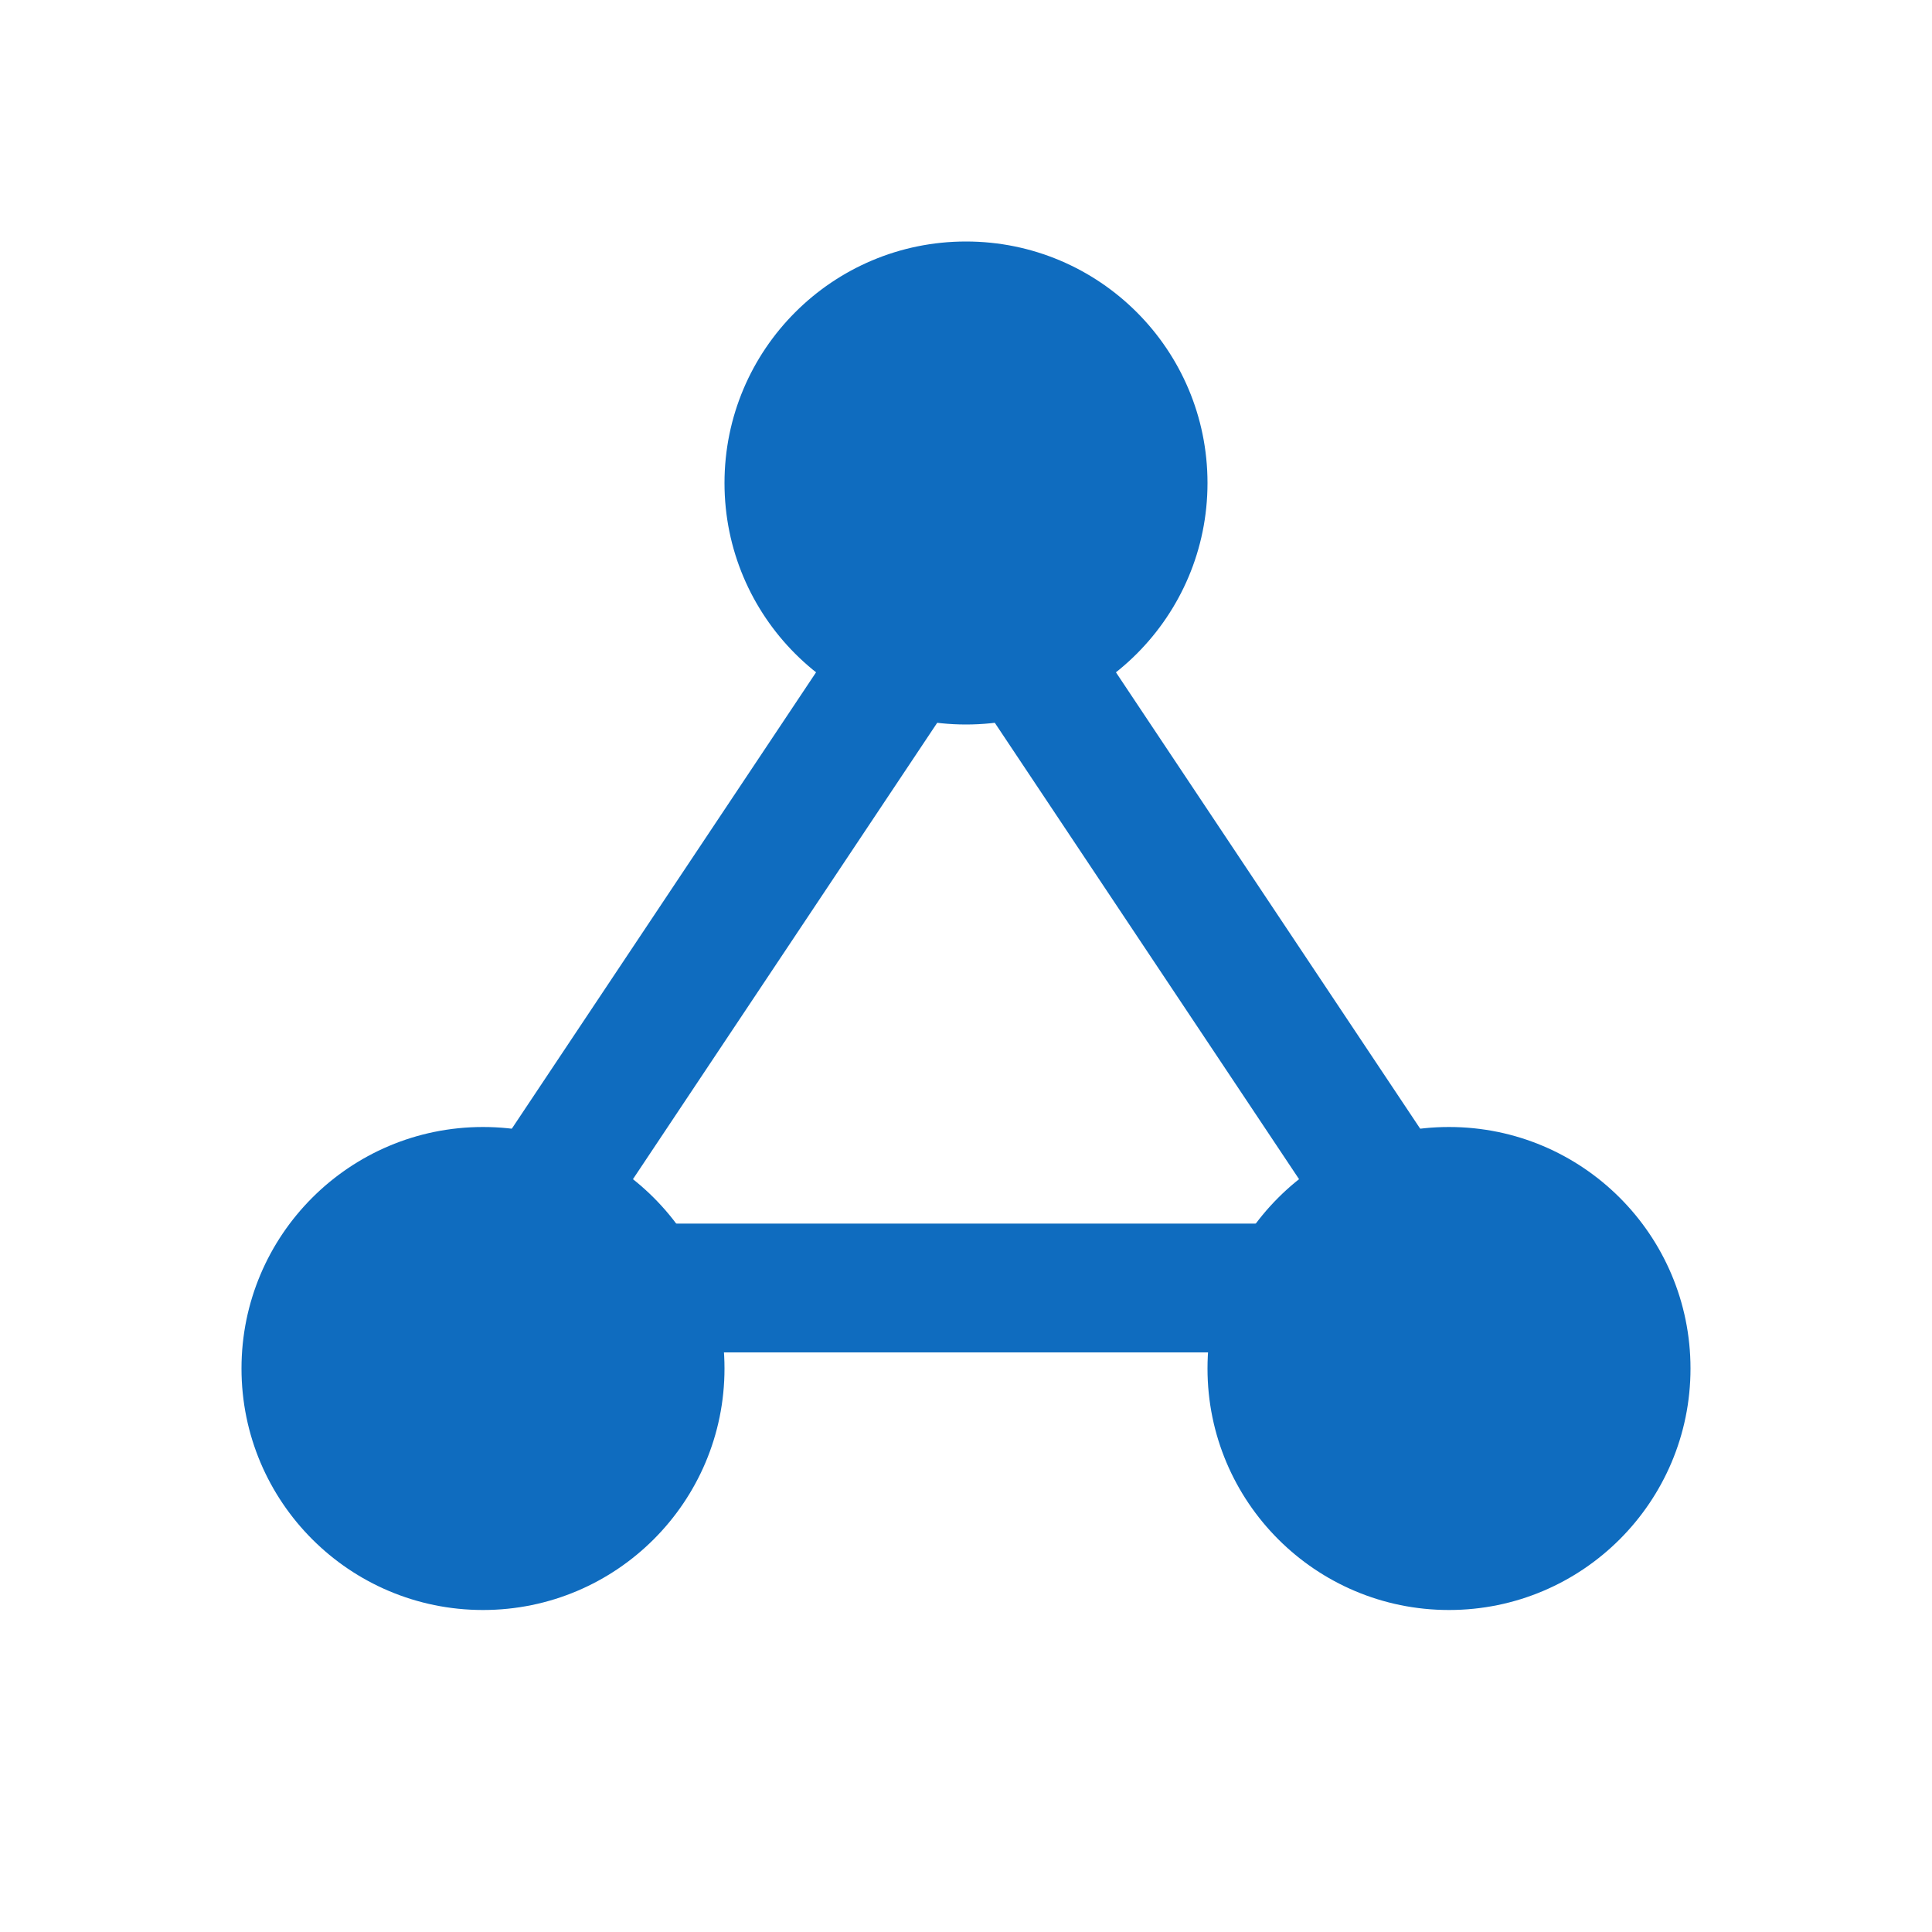
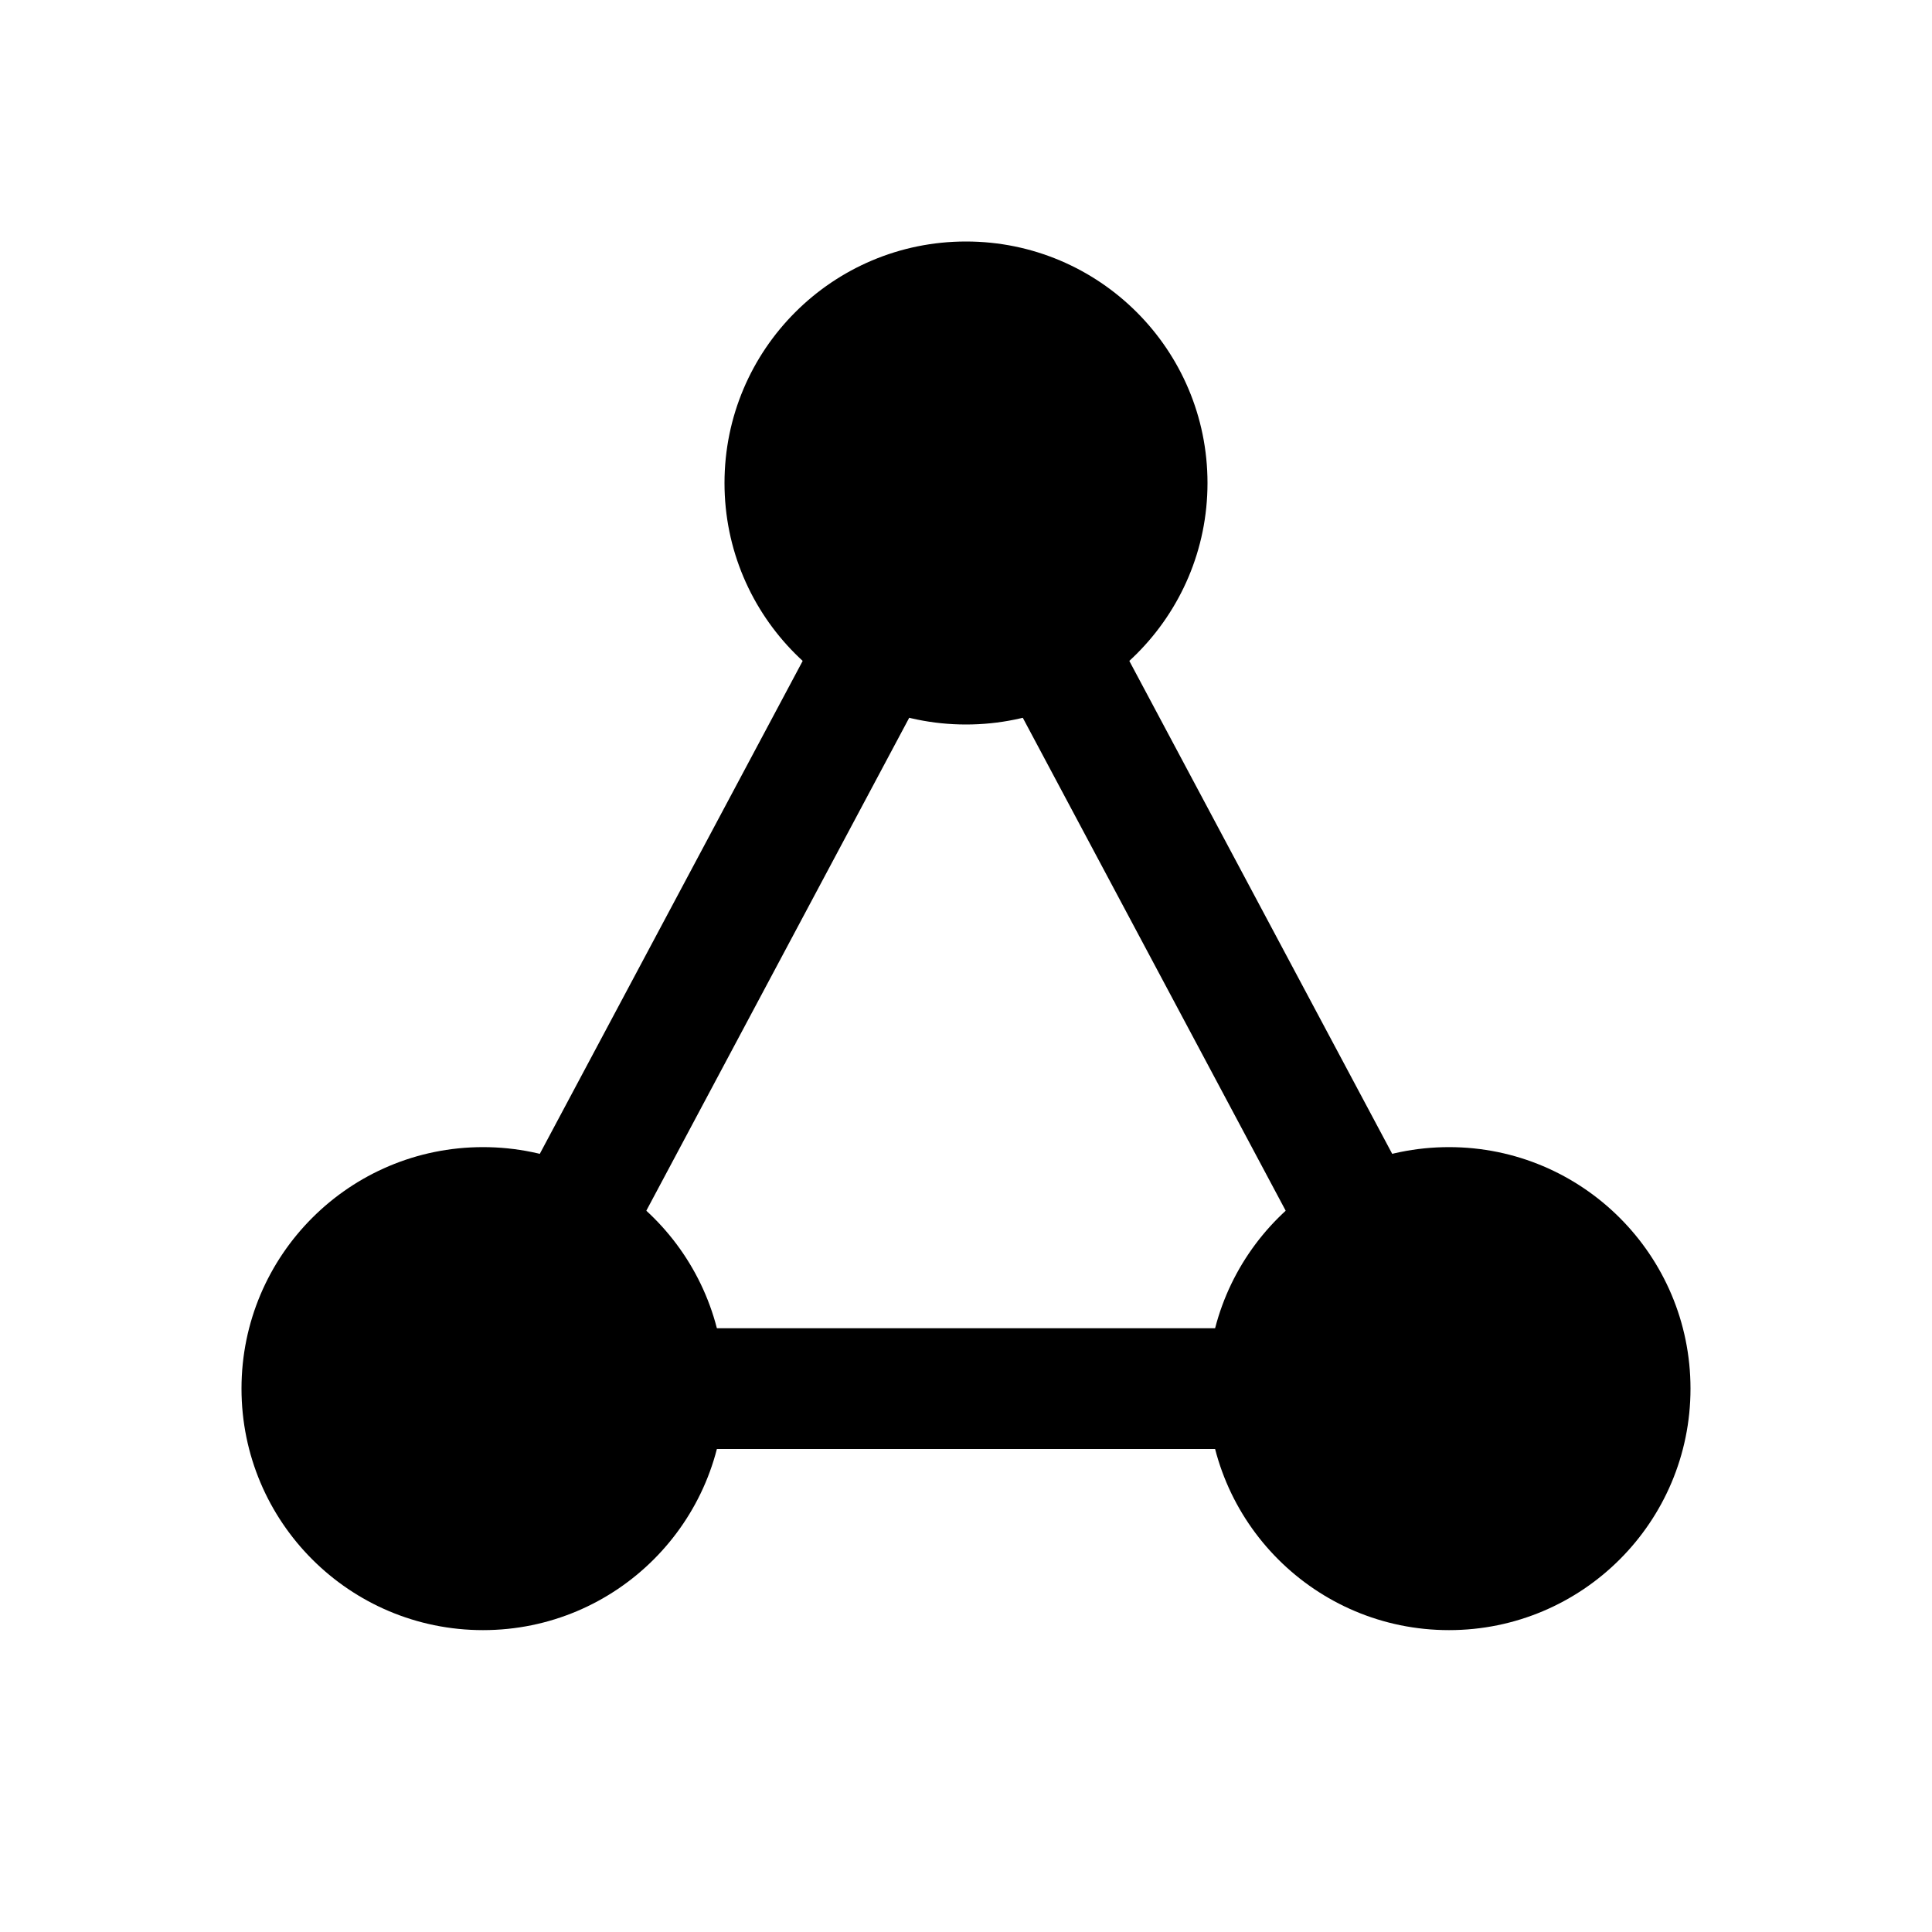
- <svg xmlns="http://www.w3.org/2000/svg" width="24" height="24" viewBox="0 0 24 24" role="img" aria-label="ViMi Pad question">
-   <g fill="none" stroke="#0f6cbf" stroke-width="1.6" stroke-linecap="round" stroke-linejoin="round">
-     <line x1="12" y1="7" x2="6" y2="16" />
-     <line x1="12" y1="7" x2="18" y2="16" />
-     <line x1="6" y1="16" x2="18" y2="16" />
+ <svg xmlns="http://www.w3.org/2000/svg" width="16" height="16" viewBox="0 0 16 16" preserveAspectRatio="xMinYMid meet" role="img" aria-label="ViMi Pad">
+   <g fill="none" stroke="#000" stroke-width="1" stroke-linecap="round" stroke-linejoin="round">
+     <line x1="8" y1="4" x2="4" y2="11.5" />
+     <line x1="8" y1="4" x2="12" y2="11.5" />
+     <line x1="4" y1="11.5" x2="12" y2="11.5" />
  </g>
-   <g fill="#0f6cbf">
-     <circle cx="12" cy="6" r="3" />
-     <circle cx="6" cy="17" r="3" />
-     <circle cx="18" cy="17" r="3" />
+   <g fill="#000">
+     <circle cx="8" cy="4" r="2" />
+     <circle cx="4" cy="11.5" r="2" />
+     <circle cx="12" cy="11.5" r="2" />
  </g>
</svg>
